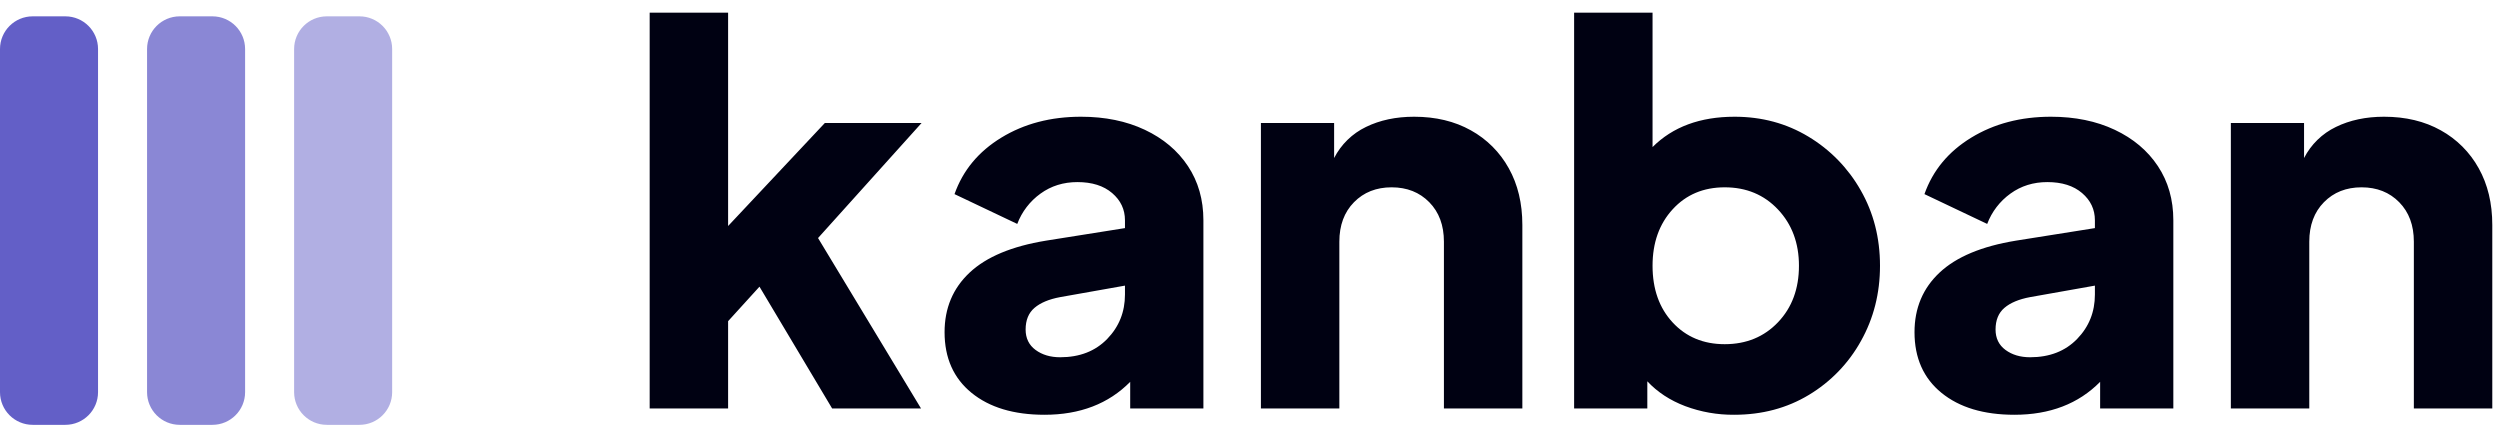
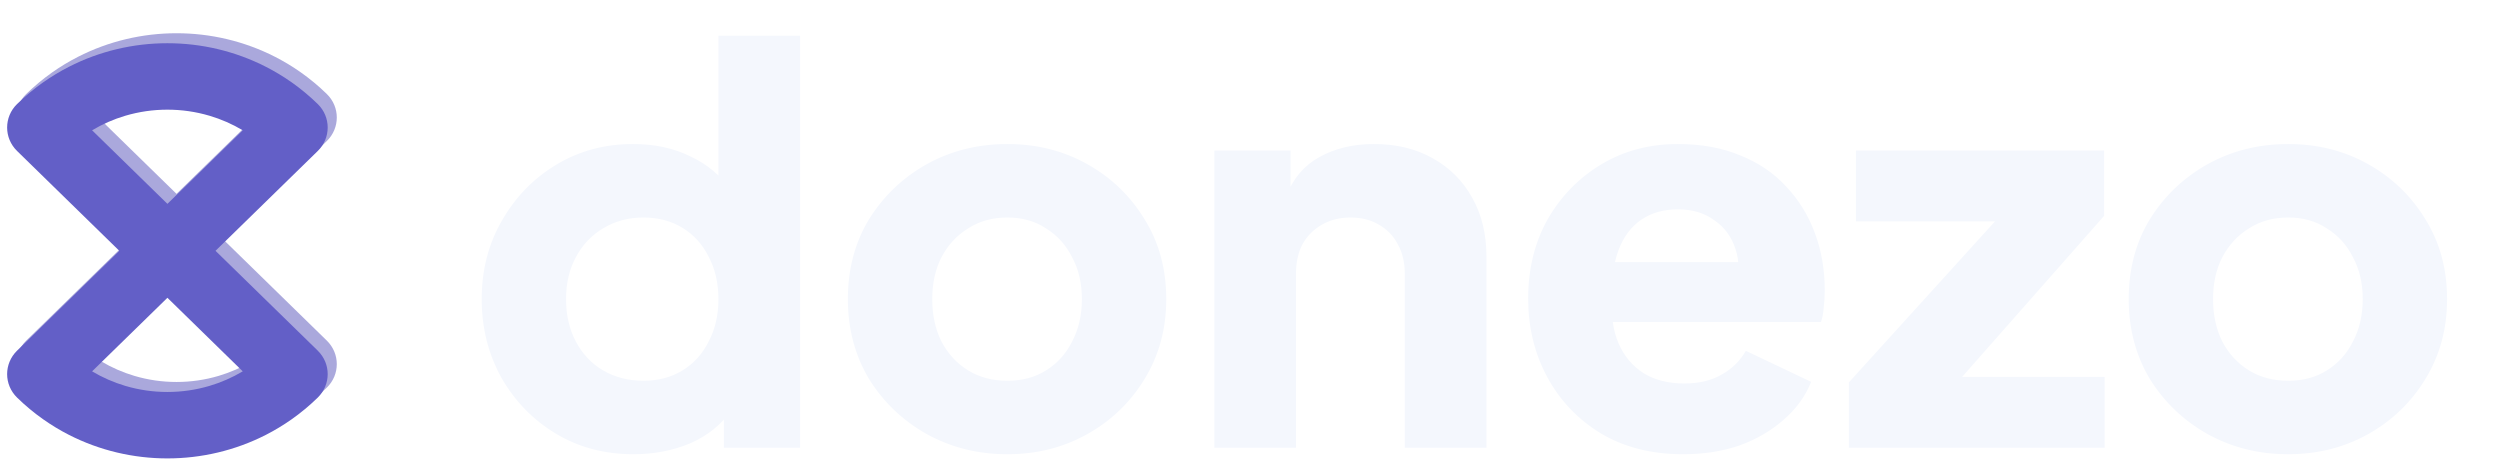
- <svg xmlns="http://www.w3.org/2000/svg" width="153" height="26">
-   <g fill="none" fill-rule="evenodd">
-     <path d="M44.56 25v-5.344l1.92-2.112L50.928 25h5.44l-6.304-10.432 6.336-7.04h-5.92l-5.92 6.304V.776h-4.8V25h4.8Zm19.36.384c2.176 0 3.925-.672 5.248-2.016V25h4.48V13.48c0-1.259-.315-2.363-.944-3.312-.63-.95-1.51-1.69-2.64-2.224-1.13-.533-2.432-.8-3.904-.8-1.856 0-3.483.427-4.88 1.28-1.397.853-2.352 2.005-2.864 3.456l3.84 1.824a4.043 4.043 0 0 1 1.424-1.856c.65-.47 1.403-.704 2.256-.704.896 0 1.605.224 2.128.672.523.448.784 1.003.784 1.664v.48l-4.832.768c-2.09.341-3.648.992-4.672 1.952-1.024.96-1.536 2.176-1.536 3.648 0 1.579.55 2.816 1.648 3.712 1.099.896 2.587 1.344 4.464 1.344Zm.96-3.52c-.597 0-1.099-.15-1.504-.448-.405-.299-.608-.715-.608-1.248 0-.576.181-1.019.544-1.328.363-.31.885-.528 1.568-.656l3.968-.704v.544c0 1.067-.363 1.973-1.088 2.72-.725.747-1.685 1.12-2.88 1.12ZM81.968 25V14.792c0-1.003.299-1.808.896-2.416.597-.608 1.365-.912 2.304-.912.939 0 1.707.304 2.304.912.597.608.896 1.413.896 2.416V25h4.8V13.768c0-1.323-.277-2.48-.832-3.472a5.918 5.918 0 0 0-2.32-2.32c-.992-.555-2.15-.832-3.472-.832-1.11 0-2.09.208-2.944.624a4.27 4.27 0 0 0-1.952 1.904V7.528h-4.48V25h4.8Zm24.16.384c1.707 0 3.232-.405 4.576-1.216a8.828 8.828 0 0 0 3.184-3.296c.779-1.387 1.168-2.923 1.168-4.608 0-1.707-.395-3.248-1.184-4.624a8.988 8.988 0 0 0-3.2-3.28c-1.344-.81-2.848-1.216-4.512-1.216-2.112 0-3.787.619-5.024 1.856V.776h-4.8V25h4.48v-1.664c.619.661 1.392 1.168 2.32 1.52a8.366 8.366 0 0 0 2.992.528Zm-.576-4.32c-1.301 0-2.363-.443-3.184-1.328-.821-.885-1.232-2.043-1.232-3.472 0-1.408.41-2.56 1.232-3.456.821-.896 1.883-1.344 3.184-1.344 1.323 0 2.41.453 3.264 1.36.853.907 1.28 2.053 1.28 3.44 0 1.408-.427 2.56-1.28 3.456-.853.896-1.941 1.344-3.264 1.344Zm17.728 4.32c2.176 0 3.925-.672 5.248-2.016V25h4.48V13.48c0-1.259-.315-2.363-.944-3.312-.63-.95-1.51-1.69-2.64-2.224-1.13-.533-2.432-.8-3.904-.8-1.856 0-3.483.427-4.88 1.28-1.397.853-2.352 2.005-2.864 3.456l3.84 1.824a4.043 4.043 0 0 1 1.424-1.856c.65-.47 1.403-.704 2.256-.704.896 0 1.605.224 2.128.672.523.448.784 1.003.784 1.664v.48l-4.832.768c-2.09.341-3.648.992-4.672 1.952-1.024.96-1.536 2.176-1.536 3.648 0 1.579.55 2.816 1.648 3.712 1.099.896 2.587 1.344 4.464 1.344Zm.96-3.52c-.597 0-1.099-.15-1.504-.448-.405-.299-.608-.715-.608-1.248 0-.576.181-1.019.544-1.328.363-.31.885-.528 1.568-.656l3.968-.704v.544c0 1.067-.363 1.973-1.088 2.72-.725.747-1.685 1.12-2.88 1.12ZM141.328 25V14.792c0-1.003.299-1.808.896-2.416.597-.608 1.365-.912 2.304-.912.939 0 1.707.304 2.304.912.597.608.896 1.413.896 2.416V25h4.8V13.768c0-1.323-.277-2.48-.832-3.472a5.918 5.918 0 0 0-2.32-2.32c-.992-.555-2.15-.832-3.472-.832-1.11 0-2.09.208-2.944.624a4.27 4.27 0 0 0-1.952 1.904V7.528h-4.48V25h4.8Z" fill="#000112" fill-rule="nonzero" />
-     <g transform="translate(0 1)" fill="#635FC7">
-       <rect width="6" height="25" rx="2" />
-       <rect opacity=".75" x="9" width="6" height="25" rx="2" />
-       <rect opacity=".5" x="18" width="6" height="25" rx="2" />
-     </g>
-   </g>
+ <svg xmlns="http://www.w3.org/2000/svg" width="147" height="27" viewBox="0 0 147 27" fill="none">
+   <path fill-rule="evenodd" clip-rule="evenodd" d="M1.54 8.291C0.759 7.529 0.759 6.292 1.54 5.53C1.54 5.529 1.54 5.53 1.54 5.53C1.54 5.529 1.541 5.529 1.541 5.528C2.022 5.059 2.533 4.635 3.067 4.258C3.554 3.914 4.061 3.609 4.584 3.342C8.203 1.492 12.556 1.492 16.175 3.342C16.697 3.609 17.204 3.914 17.691 4.258C18.226 4.635 18.737 5.059 19.218 5.529C19.999 6.291 19.999 7.527 19.219 8.29C19.219 8.29 19.218 8.291 19.218 8.291L13.208 14.16L19.218 20.029C19.218 20.03 19.219 20.03 19.22 20.031C19.999 20.794 19.998 22.029 19.218 22.791C18.737 23.261 18.226 23.685 17.691 24.062C17.204 24.406 16.697 24.712 16.175 24.979C12.556 26.829 8.203 26.829 4.584 24.979C4.061 24.712 3.554 24.406 3.067 24.062C2.533 23.685 2.022 23.261 1.54 22.791C0.76 22.029 0.759 20.793 1.539 20.03C1.54 20.03 1.54 20.029 1.54 20.029L7.551 14.16L1.54 8.291ZM10.379 11.398L14.808 7.074C14.189 6.704 13.533 6.419 12.855 6.218C11.243 5.741 9.515 5.741 7.903 6.218C7.226 6.419 6.569 6.704 5.95 7.074L10.379 11.398ZM5.95 21.247C6.569 21.616 7.226 21.901 7.903 22.102C9.515 22.58 11.243 22.58 12.855 22.102C13.533 21.901 14.189 21.616 14.808 21.247L10.379 16.922L5.95 21.247Z" fill="#AAA8DC" />
+   <path fill-rule="evenodd" clip-rule="evenodd" d="M1.005 8.879C0.224 8.116 0.224 6.88 1.004 6.117L1.006 6.116C1.487 5.646 1.997 5.223 2.532 4.846C3.019 4.502 3.526 4.197 4.048 3.93C7.667 2.079 12.02 2.079 15.639 3.93C16.161 4.197 16.668 4.502 17.156 4.846C17.69 5.223 18.201 5.647 18.683 6.117C19.463 6.879 19.463 8.115 18.684 8.878L18.683 8.879L12.672 14.748L18.683 20.617L18.684 20.619C19.463 21.381 19.463 22.617 18.683 23.379C18.201 23.849 17.69 24.273 17.156 24.65C16.668 24.994 16.161 25.3 15.639 25.567C12.02 27.417 7.667 27.417 4.048 25.567C3.526 25.3 3.019 24.994 2.532 24.65C1.997 24.273 1.486 23.849 1.005 23.379C0.224 22.617 0.224 21.381 1.004 20.618L1.005 20.617L7.015 14.748L1.005 8.879ZM9.844 11.986L14.273 7.661C13.654 7.292 12.997 7.007 12.32 6.806C10.708 6.329 8.979 6.329 7.367 6.806C6.69 7.007 6.034 7.292 5.415 7.661L9.844 11.986ZM5.415 21.835C6.034 22.204 6.69 22.489 7.367 22.69C8.979 23.168 10.708 23.168 12.32 22.69C12.997 22.489 13.654 22.204 14.273 21.835L9.844 17.51L5.415 21.835Z" fill="#635FC7" />
+   <path d="M37.252 26.709C35.546 26.709 34.02 26.303 32.676 25.493C31.332 24.682 30.266 23.583 29.476 22.197C28.708 20.81 28.324 19.274 28.324 17.589C28.324 15.882 28.719 14.346 29.508 12.981C30.298 11.594 31.364 10.495 32.708 9.685C34.052 8.874 35.556 8.469 37.22 8.469C38.5 8.469 39.631 8.714 40.612 9.205C41.615 9.674 42.404 10.346 42.98 11.221L42.244 12.181V2.101H47.044V26.325H42.564V23.125L43.012 24.117C42.415 24.97 41.604 25.621 40.58 26.069C39.556 26.495 38.447 26.709 37.252 26.709ZM37.828 22.389C38.703 22.389 39.471 22.186 40.132 21.781C40.794 21.375 41.306 20.81 41.668 20.085C42.052 19.359 42.244 18.527 42.244 17.589C42.244 16.65 42.052 15.818 41.668 15.093C41.306 14.367 40.794 13.802 40.132 13.397C39.471 12.991 38.703 12.789 37.828 12.789C36.954 12.789 36.164 13.002 35.46 13.429C34.778 13.834 34.244 14.399 33.86 15.125C33.476 15.829 33.284 16.65 33.284 17.589C33.284 18.527 33.476 19.359 33.86 20.085C34.244 20.81 34.778 21.375 35.46 21.781C36.164 22.186 36.954 22.389 37.828 22.389ZM59.231 26.709C57.504 26.709 55.925 26.314 54.495 25.525C53.087 24.735 51.957 23.658 51.103 22.293C50.272 20.906 49.855 19.338 49.855 17.589C49.855 15.818 50.272 14.25 51.103 12.885C51.957 11.519 53.087 10.442 54.495 9.653C55.925 8.863 57.504 8.469 59.231 8.469C60.959 8.469 62.528 8.863 63.935 9.653C65.344 10.442 66.463 11.519 67.296 12.885C68.149 14.25 68.576 15.818 68.576 17.589C68.576 19.338 68.149 20.906 67.296 22.293C66.463 23.658 65.344 24.735 63.935 25.525C62.528 26.314 60.959 26.709 59.231 26.709ZM59.231 22.389C60.106 22.389 60.864 22.186 61.504 21.781C62.165 21.375 62.677 20.81 63.039 20.085C63.423 19.359 63.615 18.527 63.615 17.589C63.615 16.65 63.423 15.829 63.039 15.125C62.677 14.399 62.165 13.834 61.504 13.429C60.864 13.002 60.106 12.789 59.231 12.789C58.357 12.789 57.589 13.002 56.928 13.429C56.266 13.834 55.743 14.399 55.359 15.125C54.997 15.829 54.816 16.65 54.816 17.589C54.816 18.527 54.997 19.359 55.359 20.085C55.743 20.81 56.266 21.375 56.928 21.781C57.589 22.186 58.357 22.389 59.231 22.389ZM71.403 26.325V8.853H75.883V12.309L75.627 11.541C76.033 10.495 76.683 9.727 77.579 9.237C78.497 8.725 79.563 8.469 80.779 8.469C82.102 8.469 83.254 8.746 84.235 9.301C85.238 9.855 86.017 10.634 86.571 11.637C87.126 12.618 87.403 13.77 87.403 15.093V26.325H82.603V16.117C82.603 15.434 82.465 14.847 82.187 14.357C81.931 13.866 81.558 13.482 81.067 13.205C80.598 12.927 80.043 12.789 79.403 12.789C78.785 12.789 78.23 12.927 77.739 13.205C77.249 13.482 76.865 13.866 76.587 14.357C76.331 14.847 76.203 15.434 76.203 16.117V26.325H71.403ZM98.975 26.709C97.12 26.709 95.509 26.303 94.144 25.493C92.778 24.661 91.722 23.551 90.975 22.165C90.229 20.778 89.856 19.242 89.856 17.557C89.856 15.807 90.24 14.25 91.007 12.885C91.797 11.519 92.853 10.442 94.175 9.653C95.498 8.863 96.992 8.469 98.656 8.469C100.042 8.469 101.269 8.693 102.335 9.141C103.402 9.567 104.298 10.175 105.024 10.965C105.77 11.754 106.336 12.671 106.719 13.717C107.103 14.741 107.295 15.861 107.295 17.077C107.295 17.418 107.274 17.759 107.232 18.101C107.21 18.421 107.157 18.698 107.072 18.933H93.984V15.413H104.352L102.08 17.077C102.293 16.159 102.282 15.349 102.048 14.645C101.813 13.919 101.397 13.354 100.8 12.949C100.224 12.522 99.509 12.309 98.656 12.309C97.823 12.309 97.109 12.511 96.511 12.917C95.914 13.322 95.466 13.919 95.168 14.709C94.869 15.498 94.751 16.458 94.816 17.589C94.73 18.57 94.847 19.434 95.168 20.181C95.487 20.927 95.978 21.514 96.639 21.941C97.301 22.346 98.101 22.549 99.04 22.549C99.893 22.549 100.618 22.378 101.215 22.037C101.834 21.695 102.314 21.226 102.656 20.629L106.496 22.453C106.154 23.306 105.61 24.053 104.864 24.693C104.138 25.333 103.274 25.834 102.272 26.197C101.269 26.538 100.17 26.709 98.975 26.709ZM108.714 26.325V22.485L118.762 11.413L119.466 13.013H109.13V8.853H123.722V12.693L113.93 23.797L113.226 22.165H123.754V26.325H108.714ZM134.544 26.709C132.816 26.709 131.237 26.314 129.808 25.525C128.4 24.735 127.269 23.658 126.416 22.293C125.584 20.906 125.168 19.338 125.168 17.589C125.168 15.818 125.584 14.25 126.416 12.885C127.269 11.519 128.4 10.442 129.808 9.653C131.237 8.863 132.816 8.469 134.544 8.469C136.272 8.469 137.84 8.863 139.248 9.653C140.656 10.442 141.776 11.519 142.608 12.885C143.461 14.25 143.888 15.818 143.888 17.589C143.888 19.338 143.461 20.906 142.608 22.293C141.776 23.658 140.656 24.735 139.248 25.525C137.84 26.314 136.272 26.709 134.544 26.709ZM134.544 22.389C135.419 22.389 136.176 22.186 136.816 21.781C137.477 21.375 137.989 20.81 138.352 20.085C138.736 19.359 138.928 18.527 138.928 17.589C138.928 16.65 138.736 15.829 138.352 15.125C137.989 14.399 137.477 13.834 136.816 13.429C136.176 13.002 135.419 12.789 134.544 12.789C133.669 12.789 132.901 13.002 132.24 13.429C131.579 13.834 131.056 14.399 130.672 15.125C130.309 15.829 130.128 16.65 130.128 17.589C130.128 18.527 130.309 19.359 130.672 20.085C131.056 20.81 131.579 21.375 132.24 21.781C132.901 22.186 133.669 22.389 134.544 22.389Z" fill="#F4F7FD" />
</svg>
